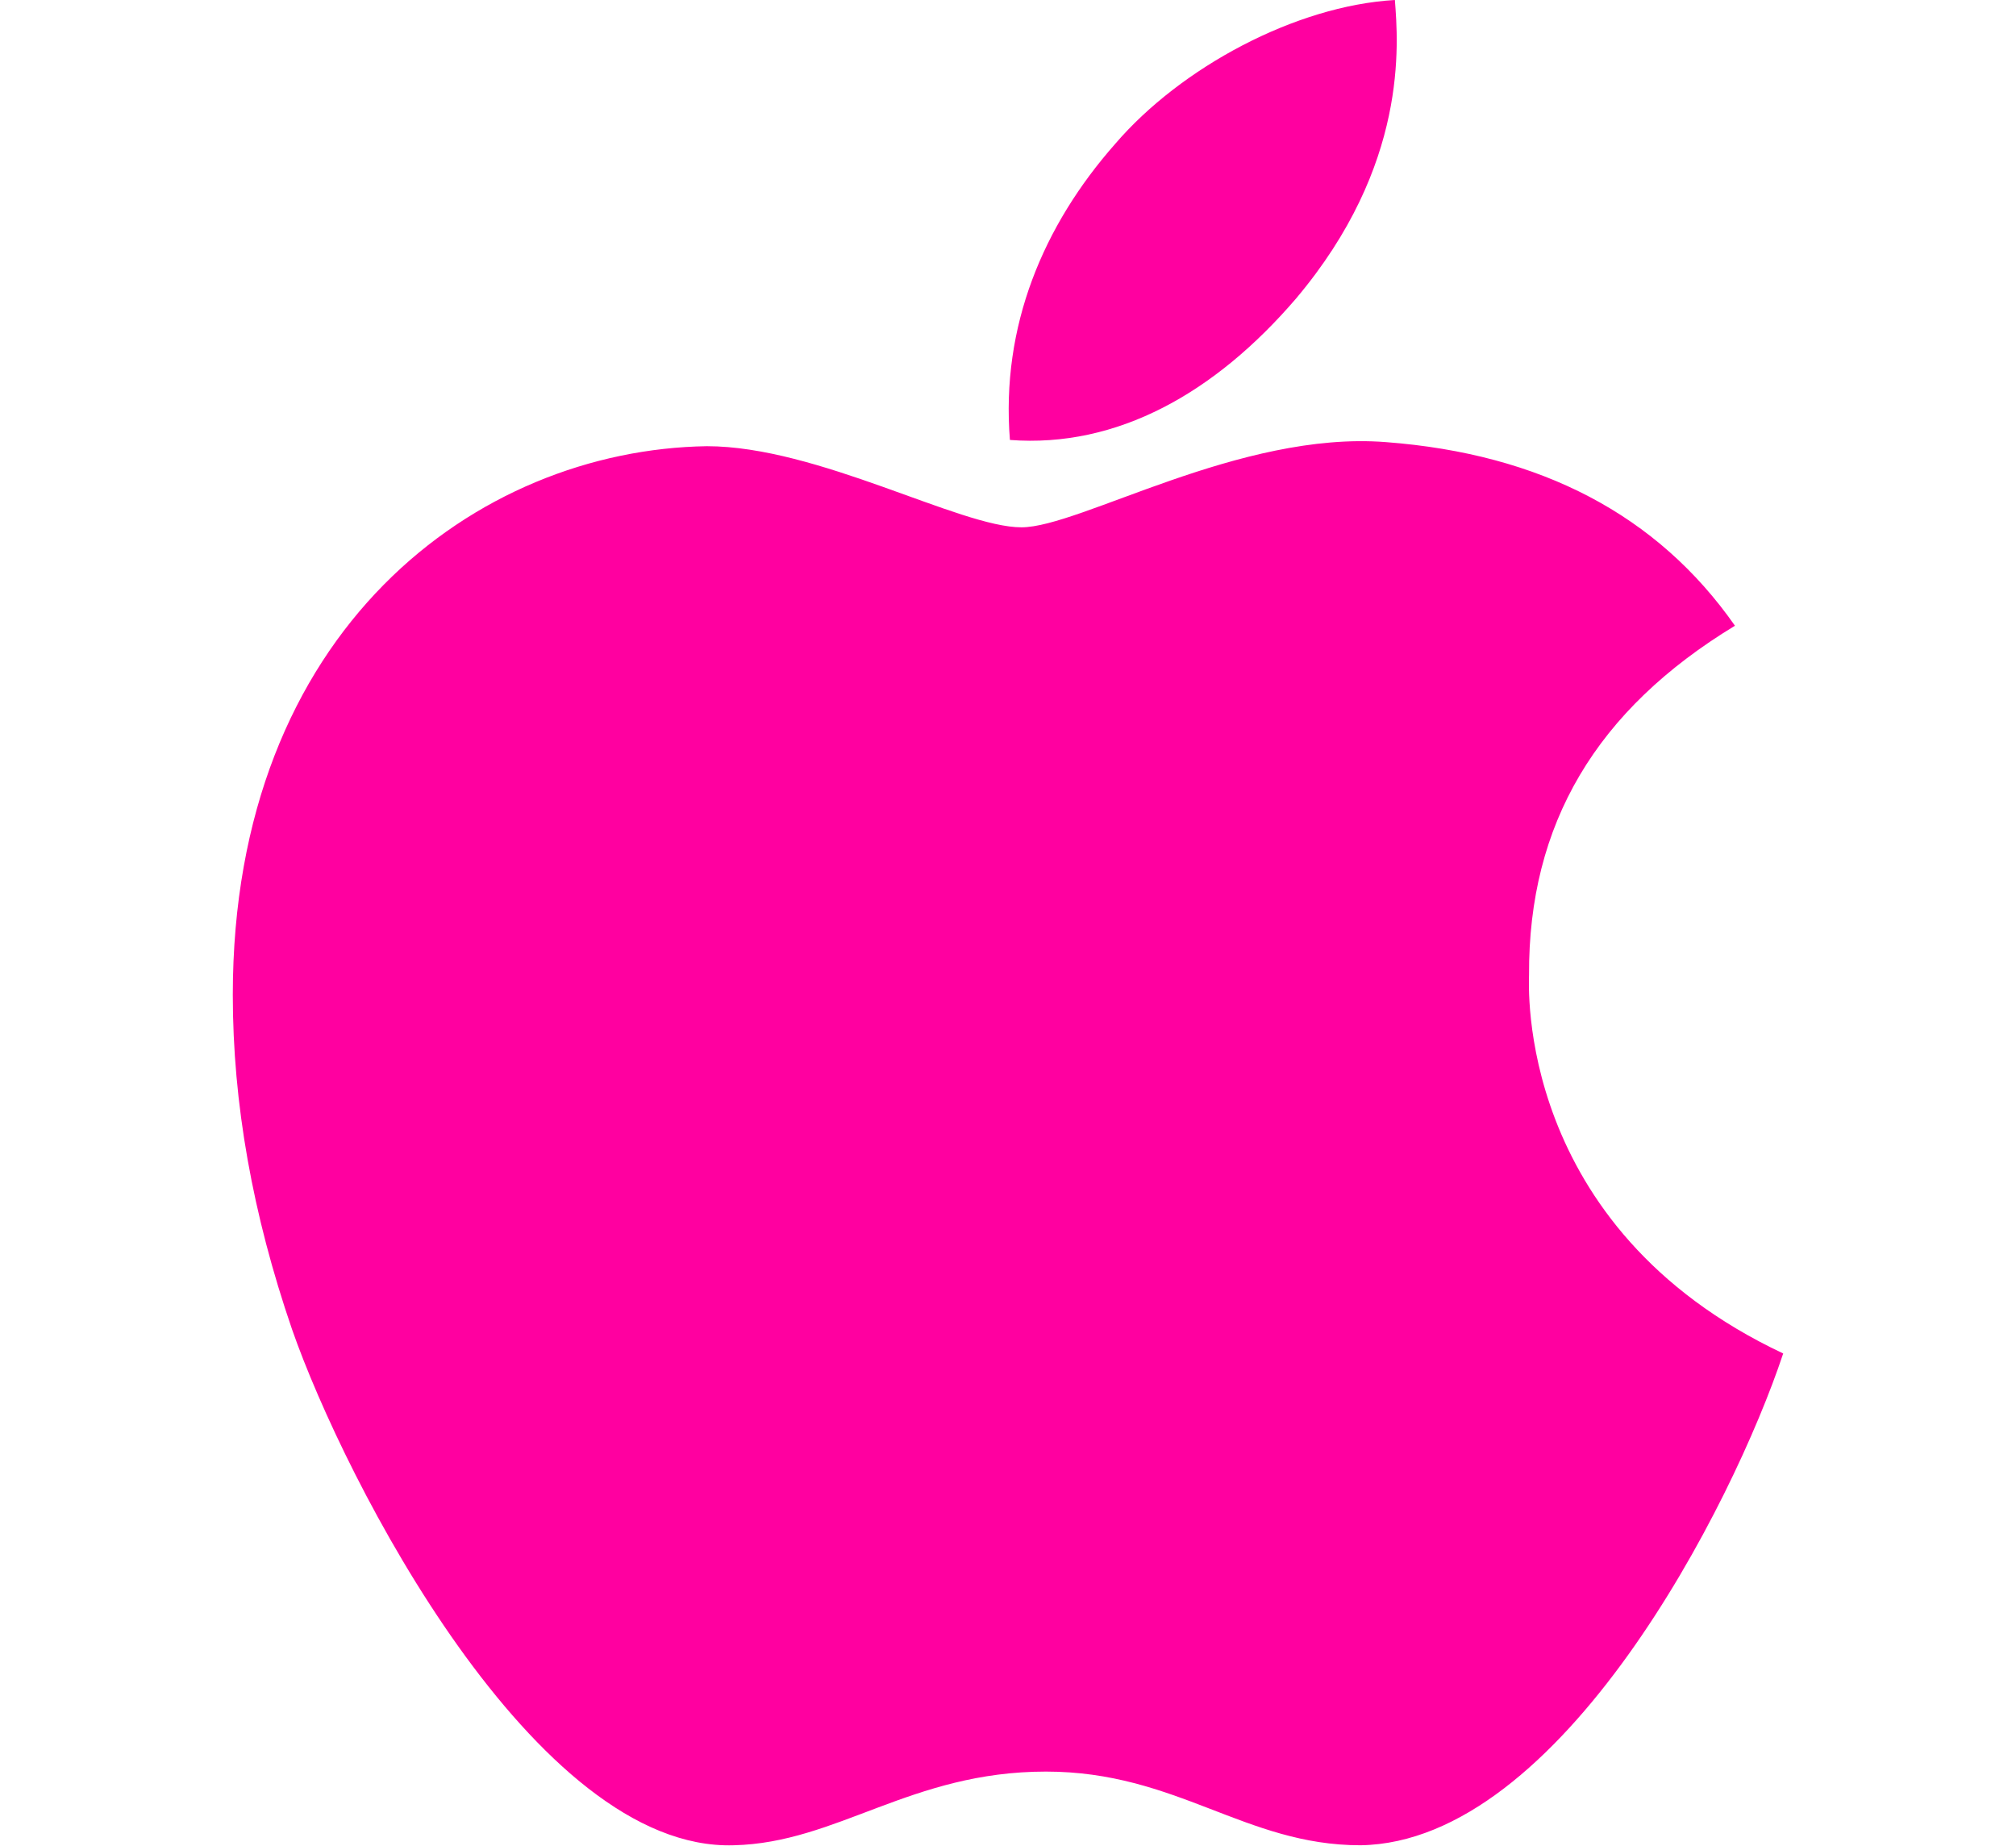
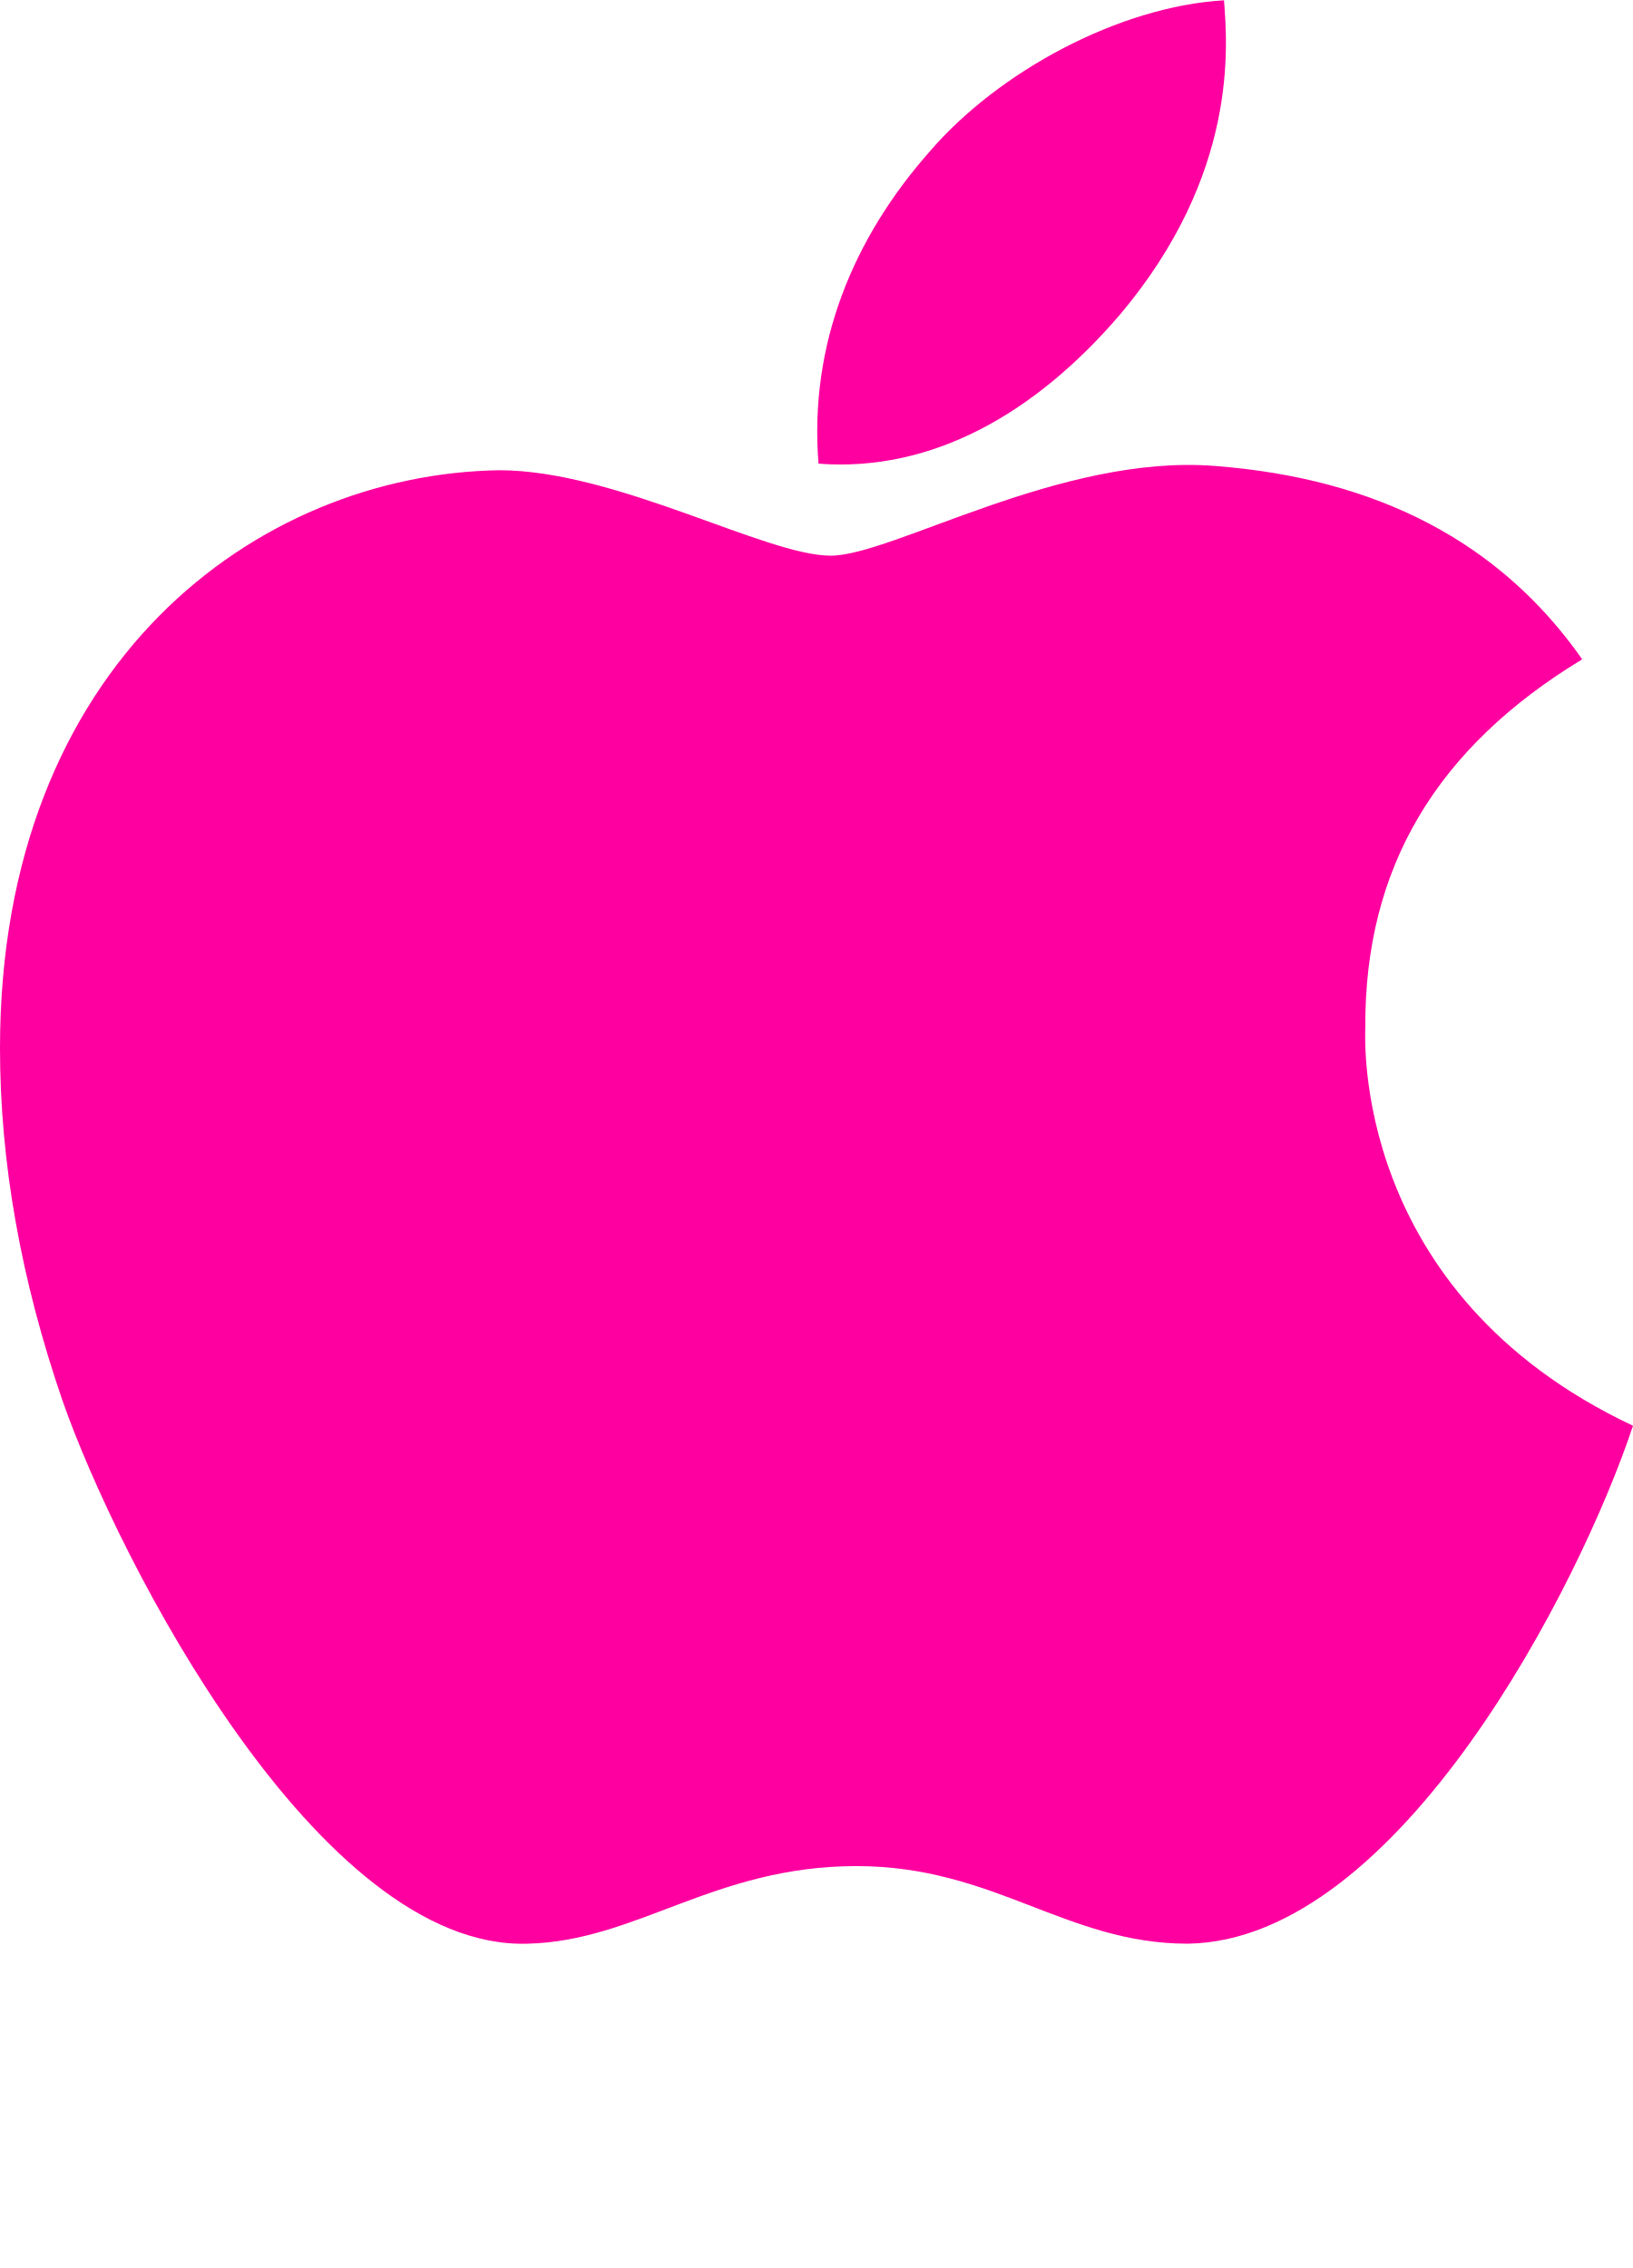
- <svg xmlns="http://www.w3.org/2000/svg" version="1.1" id="SurrealDB" x="0px" y="0px" viewBox="0 0 840 768.8" style="enable-background:new 0 0 840 768.8;" xml:space="preserve">
+ <svg xmlns="http://www.w3.org/2000/svg" viewBox="97.00 0.00 646.00 896.97" width="15.12" height="21" version="1.1" id="SurrealDB" x="0px" y="0px" style="enable-background:new 0 0 840 768.8;" xml:space="preserve">
  <style type="text/css">
	.st0{fill:#FF00A0;}
</style>
  <path class="st0" d="M637.1,406.2c-0.3-63,28.1-110.5,85.8-145.5c-32.3-46.2-81-71.6-145.4-76.5c-60.9-4.8-127.5,35.5-151.9,35.5  c-25.7,0-84.8-33.8-131.1-33.8C198.8,187.4,97,262.2,97,414.5c0,45,8.2,91.4,24.7,139.4c22,63,101.3,217.4,184,214.9  c43.2-1,73.8-30.7,130.1-30.7c54.6,0,82.9,30.7,131.1,30.7C650.3,767.5,722,627.1,743,563.9C631.1,511.2,637.1,409.5,637.1,406.2  L637.1,406.2z M540,124.4C586.9,68.8,582.6,18.2,581.2,0C539.8,2.4,492,28.1,464.7,59.9c-30,34-47.7,76-43.9,123.4  C465.5,186.7,506.3,163.7,540,124.4z" />
</svg>
